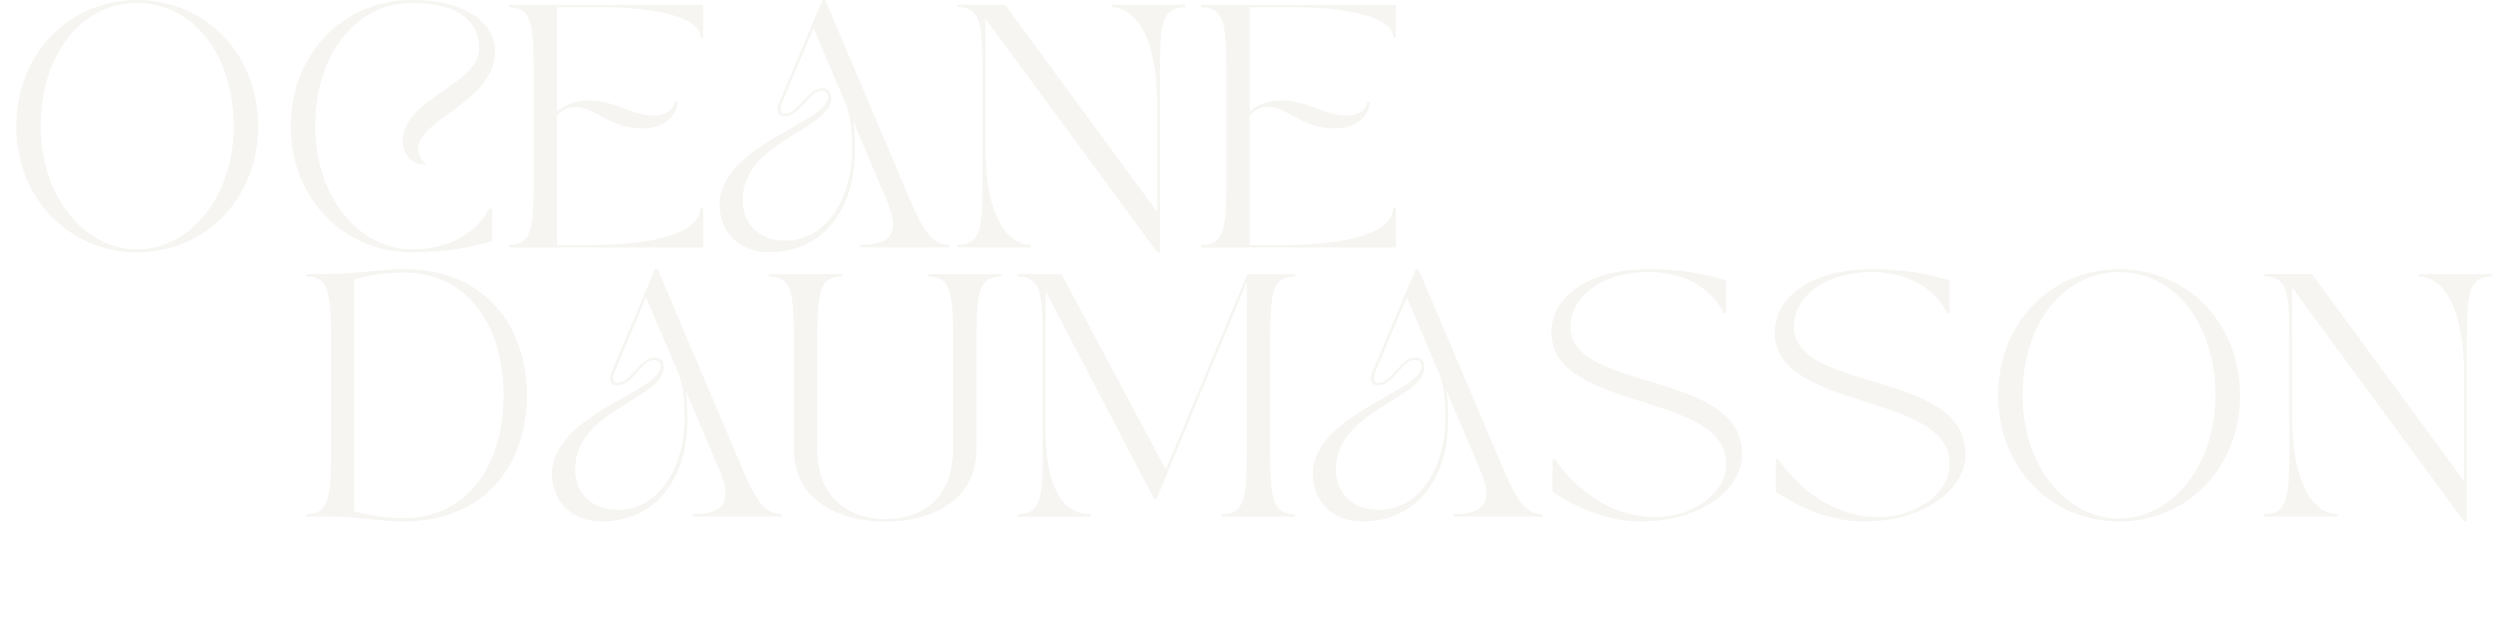
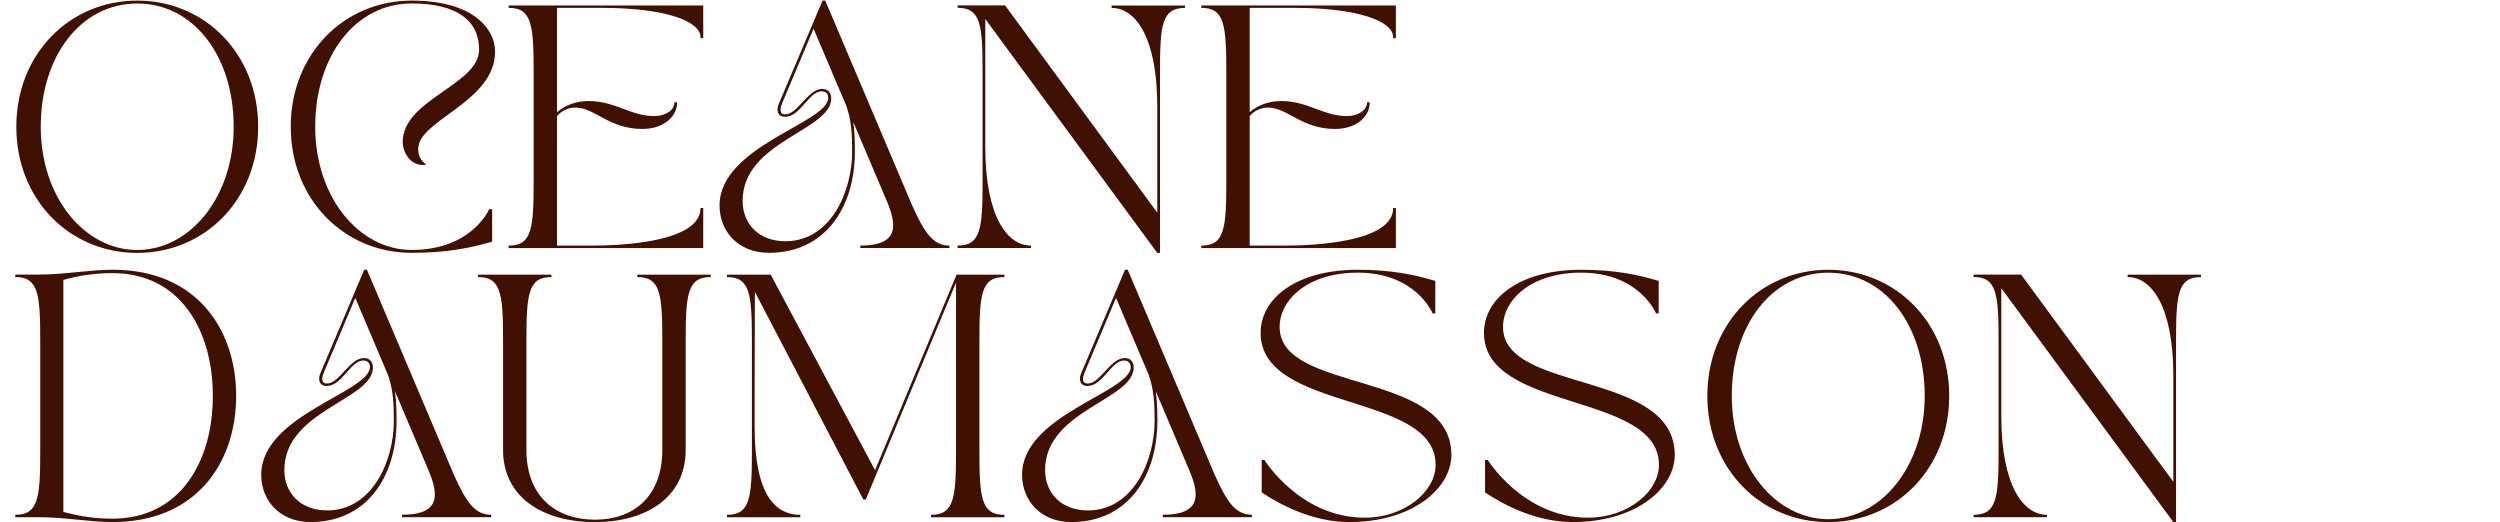
- <svg xmlns="http://www.w3.org/2000/svg" id="Layer_1" data-name="Layer 1" viewBox="0 0 590.13 146.93">
-   <g isolation="isolate">
-     <g isolation="isolate">
-       <g isolation="isolate">
-         <path d="M72.24,121.38c5.52,0,5.9-4.07,5.9-15.35v-25.43c0-11.28-.39-15.35-5.9-15.35v-.57h5.13c6.74,0,12.25-1.15,17.9-1.15,19.76,0,29.12,14.09,29.12,29.78s-9.37,29.78-29.12,29.78c-5.65,0-11.16-1.15-17.9-1.15h-5.13v-.57ZM83.6,120.69c3.72,1.03,7.44,1.6,11.61,1.6,15.84,0,23.67-13.34,23.67-28.98s-7.83-28.98-23.67-28.98c-4.17,0-7.89.57-11.61,1.6v54.75Z" fill="#f6f5f2" />
+ <svg xmlns="http://www.w3.org/2000/svg" id="Layer_1" version="1.1" viewBox="0 0 590.13 123">
+   <defs>
+     <style>
+       .st0 {
+         isolation: isolate;
+       }
+ 
+       .st1 {
+         fill: #401103;
+       }
+     </style>
+   </defs>
+   <g class="st0">
+     <g class="st0">
+       <g class="st0">
+         <path class="st1" d="M3.6,121.52c5.52,0,5.9-4.07,5.9-15.35v-25.43c0-11.28-.39-15.35-5.9-15.35v-.57h5.13c6.74,0,12.25-1.15,17.9-1.15,19.76,0,29.12,14.09,29.12,29.78s-9.37,29.78-29.12,29.78c-5.65,0-11.16-1.15-17.9-1.15H3.6v-.57h0ZM14.96,120.83c3.72,1.03,7.44,1.6,11.61,1.6,15.84,0,23.67-13.34,23.67-28.98s-7.83-28.98-23.67-28.98c-4.17,0-7.89.57-11.61,1.6v54.75h0Z" />
      </g>
    </g>
-     <g isolation="isolate">
-       <g isolation="isolate">
-         <path d="M155.96,86.51c0-1.09-.71-1.55-1.54-1.55-3.08,0-5,6.01-8.66,6.01-1.8,0-2.12-1.55-1.48-3.04,3.91-9.22,6.29-14.89,10.33-24.4h.64l20.53,48.39c2.82,6.3,4.88,9.45,8.79,9.45v.57h-21.04v-.57c9.04,0,8.72-4.64,6.29-10.42l-7.95-18.73c.26,1.83.38,4.12.38,6.87,0,13.92-7.51,24-20.27,24-7.44,0-11.68-5.21-11.68-11.17,0-14.09,25.66-19.47,25.66-25.43ZM145.83,120.35c10.71,0,15.78-11.74,15.78-21.13,0-4.24-.19-7.39-1.35-10.77l-7.76-18.27-7.38,17.52c-.83,2-.32,2.69.71,2.69,2.95,0,5.32-6.01,8.72-6.01,1.22,0,2.12.74,2.12,2.23,0,7.67-20.91,10.08-20.91,24.22,0,5.38,3.78,9.51,10.07,9.51Z" fill="#f6f5f2" />
+     <g class="st0">
+       <g class="st0">
+         <path class="st1" d="M87.32,86.65c0-1.09-.71-1.55-1.54-1.55-3.08,0-5,6.01-8.66,6.01-1.8,0-2.12-1.55-1.48-3.04,3.91-9.22,6.29-14.89,10.33-24.4h.64l20.53,48.39c2.82,6.3,4.88,9.45,8.79,9.45v.57h-21.04v-.57c9.04,0,8.72-4.64,6.29-10.42l-7.95-18.73c.26,1.83.38,4.12.38,6.87,0,13.92-7.51,24-20.27,24-7.44,0-11.68-5.21-11.68-11.17,0-14.09,25.66-19.47,25.66-25.43v.02ZM77.19,120.49c10.71,0,15.78-11.74,15.78-21.13,0-4.24-.19-7.39-1.35-10.77l-7.76-18.27-7.38,17.52c-.83,2-.32,2.69.71,2.69,2.95,0,5.32-6.01,8.72-6.01,1.22,0,2.12.74,2.12,2.23,0,7.67-20.91,10.08-20.91,24.22,0,5.38,3.78,9.51,10.07,9.51h0Z" />
      </g>
    </g>
-     <g isolation="isolate">
-       <g isolation="isolate">
-         <path d="M181.48,64.69h17.32v.57c-5.52,0-5.9,4.07-5.9,15.35v25.43c0,11.11,7.06,16.49,16.17,16.49s15.91-5.44,15.91-16.49v-25.43c0-11.28-.38-15.35-5.9-15.35v-.57h17.32v.57c-5.52,0-5.9,4.07-5.9,15.35v25.43c0,11.45-9.62,17.07-21.43,17.07s-21.68-5.5-21.68-17.07v-25.43c0-11.28-.39-15.35-5.9-15.35v-.57Z" fill="#f6f5f2" />
-         <path d="M250.57,64.69l24.63,46.16,19.24-46.16h11.29v.57c-5.52,0-5.9,4.07-5.9,15.35v25.43c0,11.28.38,15.35,5.9,15.35v.57h-17.32v-.57c5.52,0,5.9-4.07,5.9-15.35v-39.46c-6.93,16.55-13.41,32.3-21.3,51.2h-.58c-10.07-19.24-15.84-30.35-25.6-49.02l-.06,24.57v7.27c0,16.67,5.26,20.79,10.78,20.79v.57h-17.32v-.57c5.52,0,5.9-4.07,5.9-15.35v-25.43c0-11.28-.38-15.35-5.9-15.35v-.57h10.33Z" fill="#f6f5f2" />
+     <g class="st0">
+       <g class="st0">
+         <path class="st1" d="M112.84,64.83h17.32v.57c-5.52,0-5.9,4.07-5.9,15.35v25.43c0,11.11,7.06,16.49,16.17,16.49s15.91-5.44,15.91-16.49v-25.43c0-11.28-.38-15.35-5.9-15.35v-.57h17.32v.57c-5.52,0-5.9,4.07-5.9,15.35v25.43c0,11.45-9.62,17.07-21.43,17.07s-21.68-5.5-21.68-17.07v-25.43c0-11.28-.39-15.35-5.9-15.35v-.57h-.01Z" />
+         <path class="st1" d="M181.93,64.83l24.63,46.16,19.24-46.16h11.29v.57c-5.52,0-5.9,4.07-5.9,15.35v25.43c0,11.28.38,15.35,5.9,15.35v.57h-17.32v-.57c5.52,0,5.9-4.07,5.9-15.35v-39.46c-6.93,16.55-13.41,32.3-21.3,51.2h-.58c-10.07-19.24-15.84-30.35-25.6-49.02l-.06,24.57v7.27c0,16.67,5.26,20.79,10.78,20.79v.57h-17.32v-.57c5.52,0,5.9-4.07,5.9-15.35v-25.43c0-11.28-.38-15.35-5.9-15.35v-.57h10.34Z" />
      </g>
    </g>
-     <g isolation="isolate">
-       <g isolation="isolate">
-         <path d="M335.54,86.51c0-1.09-.71-1.55-1.54-1.55-3.08,0-5,6.01-8.66,6.01-1.8,0-2.12-1.55-1.47-3.04,3.91-9.22,6.29-14.89,10.33-24.4h.64l20.53,48.39c2.82,6.3,4.88,9.45,8.79,9.45v.57h-21.04v-.57c9.04,0,8.72-4.64,6.29-10.42l-7.95-18.73c.26,1.83.38,4.12.38,6.87,0,13.92-7.51,24-20.27,24-7.44,0-11.67-5.21-11.67-11.17,0-14.09,25.66-19.47,25.66-25.43ZM325.41,120.35c10.71,0,15.78-11.74,15.78-21.13,0-4.24-.19-7.39-1.35-10.77l-7.76-18.27-7.38,17.52c-.83,2-.32,2.69.71,2.69,2.95,0,5.32-6.01,8.72-6.01,1.22,0,2.12.74,2.12,2.23,0,7.67-20.91,10.08-20.91,24.22,0,5.38,3.78,9.51,10.07,9.51Z" fill="#f6f5f2" />
+     <g class="st0">
+       <g class="st0">
+         <path class="st1" d="M266.9,86.65c0-1.09-.71-1.55-1.54-1.55-3.08,0-5,6.01-8.66,6.01-1.8,0-2.12-1.55-1.47-3.04,3.91-9.22,6.29-14.89,10.33-24.4h.64l20.53,48.39c2.82,6.3,4.88,9.45,8.79,9.45v.57h-21.04v-.57c9.04,0,8.72-4.64,6.29-10.42l-7.95-18.73c.26,1.83.38,4.12.38,6.87,0,13.92-7.51,24-20.27,24-7.44,0-11.67-5.21-11.67-11.17,0-14.09,25.66-19.47,25.66-25.43l-.02.02ZM256.77,120.49c10.71,0,15.78-11.74,15.78-21.13,0-4.24-.19-7.39-1.35-10.77l-7.76-18.27-7.38,17.52c-.83,2-.32,2.69.71,2.69,2.95,0,5.32-6.01,8.72-6.01,1.22,0,2.12.74,2.12,2.23,0,7.67-20.91,10.08-20.91,24.22,0,5.38,3.78,9.51,10.07,9.51h0Z" />
      </g>
    </g>
-     <g isolation="isolate">
-       <g isolation="isolate">
-         <path d="M389.17,63.54c7.89,0,13.34,1.15,18.28,2.63v7.67h-.64s-3.91-9.62-17.64-9.62c-11.93,0-18.47,6.47-18.47,12.83,0,15.69,40.54,10.14,40.54,30.18,0,7.96-9.24,15.86-24.05,15.86-8.47,0-15.97-3.84-20.72-6.99v-7.67h.64s8.4,13.63,23.67,13.63c9.37,0,16.74-6.13,16.74-12.48,0-17.24-41.31-12.37-41.31-31.15,0-7.96,8.15-14.89,22.96-14.89Z" fill="#f6f5f2" />
-         <path d="M441.9,63.54c7.89,0,13.34,1.15,18.28,2.63v7.67h-.64s-3.91-9.62-17.64-9.62c-11.93,0-18.47,6.47-18.47,12.83,0,15.69,40.54,10.14,40.54,30.18,0,7.96-9.24,15.86-24.06,15.86-8.47,0-15.97-3.84-20.72-6.99v-7.67h.64s8.4,13.63,23.67,13.63c9.37,0,16.74-6.13,16.74-12.48,0-17.24-41.31-12.37-41.31-31.15,0-7.96,8.15-14.89,22.96-14.89Z" fill="#f6f5f2" />
-         <path d="M471.66,93.32c0-17.18,12.57-29.78,28.55-29.78s28.55,12.6,28.55,29.78-12.57,29.78-28.55,29.78-28.55-12.6-28.55-29.78ZM477.43,93.32c0,16.72,10.39,29.09,22.77,29.09s22.77-12.37,22.77-29.09-9.49-29.09-22.77-29.09-22.77,12.37-22.77,29.09Z" fill="#f6f5f2" />
-         <path d="M545.74,64.69l35.92,48.9v-24.97c0-16.67-5.26-23.36-10.78-23.36v-.57h17.32v.57c-5.52,0-5.9,4.07-5.9,15.35v42.49h-.64l-40.61-55.21v30.12c0,16.66,5.26,23.37,10.78,23.37v.57h-17.32v-.57c5.52,0,5.9-4.07,5.9-15.35v-25.43c0-11.28-.38-15.35-5.9-15.35v-.57h11.23Z" fill="#f6f5f2" />
+     <g class="st0">
+       <g class="st0">
+         <path class="st1" d="M320.53,63.68c7.89,0,13.34,1.15,18.28,2.63v7.67h-.64s-3.91-9.62-17.64-9.62c-11.93,0-18.47,6.47-18.47,12.83,0,15.69,40.54,10.14,40.54,30.18,0,7.96-9.24,15.86-24.05,15.86-8.47,0-15.97-3.84-20.72-6.99v-7.67h.64s8.4,13.63,23.67,13.63c9.37,0,16.74-6.13,16.74-12.48,0-17.24-41.31-12.37-41.31-31.15,0-7.96,8.15-14.89,22.96-14.89Z" />
+         <path class="st1" d="M373.26,63.68c7.89,0,13.34,1.15,18.28,2.63v7.67h-.64s-3.91-9.62-17.64-9.62c-11.93,0-18.47,6.47-18.47,12.83,0,15.69,40.54,10.14,40.54,30.18,0,7.96-9.24,15.86-24.06,15.86-8.47,0-15.97-3.84-20.72-6.99v-7.67h.64s8.4,13.63,23.67,13.63c9.37,0,16.74-6.13,16.74-12.48,0-17.24-41.31-12.37-41.31-31.15,0-7.96,8.15-14.89,22.96-14.89h.01Z" />
+         <path class="st1" d="M403.02,93.46c0-17.18,12.57-29.78,28.55-29.78s28.55,12.6,28.55,29.78-12.57,29.78-28.55,29.78-28.55-12.6-28.55-29.78h0ZM408.79,93.46c0,16.72,10.39,29.09,22.77,29.09s22.77-12.37,22.77-29.09-9.49-29.09-22.77-29.09-22.77,12.37-22.77,29.09Z" />
+         <path class="st1" d="M477.1,64.83l35.92,48.9v-24.97c0-16.67-5.26-23.36-10.78-23.36v-.57h17.32v.57c-5.52,0-5.9,4.07-5.9,15.35v42.49h-.64l-40.61-55.21v30.12c0,16.66,5.26,23.37,10.78,23.37v.57h-17.32v-.57c5.52,0,5.9-4.07,5.9-15.35v-25.43c0-11.28-.38-15.35-5.9-15.35v-.57h11.23Z" />
      </g>
    </g>
  </g>
-   <g isolation="isolate">
-     <g isolation="isolate">
-       <g isolation="isolate">
-         <path d="M3.85,29.78C3.85,12.6,16.42,0,32.39,0s28.55,12.6,28.55,29.78-12.57,29.78-28.55,29.78S3.85,46.96,3.85,29.78ZM9.62,29.78c0,16.72,10.39,29.09,22.77,29.09s22.77-12.37,22.77-29.09S45.67.69,32.39.69,9.62,13.06,9.62,29.78Z" fill="#f6f5f2" />
-         <path d="M68.63,29.78C68.63,12.6,81.21,0,97.18,0,111.87,0,116.87,6.82,116.87,12.03c0,11.91-18.15,16.15-18.15,22.96,0,1.78.64,2.75,1.92,3.72-3.46.69-5.58-2.69-5.58-5.33,0-10.08,18.03-13.46,18.03-21.82,0-6.81-5.2-10.88-15.91-10.88-13.28,0-22.77,12.37-22.77,29.09s10.39,29.09,22.77,29.09c14.24,0,18.28-9.62,18.28-9.62h.71v7.67c-5.13,1.49-10.78,2.63-18.99,2.63-15.97,0-28.55-12.6-28.55-29.78Z" fill="#f6f5f2" />
-         <path d="M120.07,1.15h45.93v7.73h-.64v-.23c0-3.84-8.47-6.93-23.22-6.93h-10.65v24.62c1.92-1.66,4.49-2.63,7.44-2.63,6.35,0,9.88,3.55,15.52,3.55,2.44,0,4.75-1.26,4.75-3.26h.64c0,3.38-3.14,6.3-8.21,6.3-7.83,0-11.1-4.92-15.65-5.04-1.86-.06-3.46.8-4.49,2v30.58h8.21c6.09,0,25.66-.63,25.66-8.88h.64v9.45h-45.93v-.57c5.52,0,5.9-4.07,5.9-15.35v-25.43c0-11.28-.39-15.35-5.9-15.35v-.57Z" fill="#f6f5f2" />
-         <path d="M195.51,22.97c0-1.09-.71-1.55-1.54-1.55-3.08,0-5,6.01-8.66,6.01-1.8,0-2.12-1.55-1.48-3.04,3.91-9.22,6.29-14.89,10.33-24.4h.64l20.53,48.39c2.82,6.3,4.88,9.45,8.79,9.45v.57h-21.04v-.57c9.04,0,8.72-4.64,6.29-10.42l-7.95-18.73c.26,1.83.38,4.12.38,6.87,0,13.92-7.51,23.99-20.27,23.99-7.44,0-11.68-5.21-11.68-11.17,0-14.09,25.66-19.47,25.66-25.43ZM185.37,56.81c10.71,0,15.78-11.74,15.78-21.13,0-4.24-.19-7.39-1.35-10.77l-7.76-18.27-7.38,17.52c-.83,2-.32,2.69.71,2.69,2.95,0,5.32-6.01,8.72-6.01,1.22,0,2.12.74,2.12,2.23,0,7.67-20.91,10.08-20.91,24.22,0,5.38,3.78,9.51,10.07,9.51Z" fill="#f6f5f2" />
-         <path d="M237.26,1.15l35.92,48.91v-24.97c0-16.66-5.26-23.36-10.78-23.36v-.57h17.32v.57c-5.52,0-5.9,4.07-5.9,15.35v42.49h-.64L232.58,4.35v30.12c0,16.66,5.26,23.36,10.78,23.36v.57h-17.32v-.57c5.52,0,5.9-4.07,5.9-15.35v-25.43c0-11.28-.39-15.35-5.9-15.35v-.57h11.23Z" fill="#f6f5f2" />
-         <path d="M283.57,1.15h45.93v7.73h-.64v-.23c0-3.84-8.47-6.93-23.22-6.93h-10.65v24.62c1.92-1.66,4.49-2.63,7.44-2.63,6.35,0,9.88,3.55,15.52,3.55,2.44,0,4.75-1.26,4.75-3.26h.64c0,3.38-3.14,6.3-8.21,6.3-7.83,0-11.1-4.92-15.65-5.04-1.86-.06-3.46.8-4.49,2v30.58h8.21c6.09,0,25.66-.63,25.66-8.88h.64v9.45h-45.93v-.57c5.52,0,5.9-4.07,5.9-15.35v-25.43c0-11.28-.39-15.35-5.9-15.35v-.57Z" fill="#f6f5f2" />
+   <g class="st0">
+     <g class="st0">
+       <g class="st0">
+         <path class="st1" d="M3.85,29.92C3.85,12.74,16.42.14,32.39.14s28.55,12.6,28.55,29.78-12.57,29.78-28.55,29.78S3.85,47.1,3.85,29.92ZM9.62,29.92c0,16.72,10.39,29.09,22.77,29.09s22.77-12.37,22.77-29.09S45.67.83,32.39.83,9.62,13.2,9.62,29.92Z" />
+         <path class="st1" d="M68.63,29.92C68.63,12.74,81.21.14,97.18.14c14.69,0,19.69,6.82,19.69,12.03,0,11.91-18.15,16.15-18.15,22.96,0,1.78.64,2.75,1.92,3.72-3.46.69-5.58-2.69-5.58-5.33,0-10.08,18.03-13.46,18.03-21.82,0-6.81-5.2-10.88-15.91-10.88-13.28,0-22.77,12.37-22.77,29.09s10.39,29.09,22.77,29.09c14.24,0,18.28-9.62,18.28-9.62h.71v7.67c-5.13,1.49-10.78,2.63-18.99,2.63-15.97,0-28.55-12.6-28.55-29.78v.02Z" />
+         <path class="st1" d="M120.07,1.29h45.93v7.73h-.64v-.23c0-3.84-8.47-6.93-23.22-6.93h-10.65v24.62c1.92-1.66,4.49-2.63,7.44-2.63,6.35,0,9.88,3.55,15.52,3.55,2.44,0,4.75-1.26,4.75-3.26h.64c0,3.38-3.14,6.3-8.21,6.3-7.83,0-11.1-4.92-15.65-5.04-1.86-.06-3.46.8-4.49,2v30.58h8.21c6.09,0,25.66-.63,25.66-8.88h.64v9.45h-45.93v-.57c5.52,0,5.9-4.07,5.9-15.35v-25.43c0-11.28-.39-15.35-5.9-15.35v-.57h0Z" />
+         <path class="st1" d="M195.51,23.11c0-1.09-.71-1.55-1.54-1.55-3.08,0-5,6.01-8.66,6.01-1.8,0-2.12-1.55-1.48-3.04,3.91-9.22,6.29-14.89,10.33-24.4h.64l20.53,48.39c2.82,6.3,4.88,9.45,8.79,9.45v.57h-21.04v-.57c9.04,0,8.72-4.64,6.29-10.42l-7.95-18.73c.26,1.83.38,4.12.38,6.87,0,13.92-7.51,23.99-20.27,23.99-7.44,0-11.68-5.21-11.68-11.17,0-14.09,25.66-19.47,25.66-25.43v.03ZM185.37,56.95c10.71,0,15.78-11.74,15.78-21.13,0-4.24-.19-7.39-1.35-10.77l-7.76-18.27-7.38,17.52c-.83,2-.32,2.69.71,2.69,2.95,0,5.32-6.01,8.72-6.01,1.22,0,2.12.74,2.12,2.23,0,7.67-20.91,10.08-20.91,24.22,0,5.38,3.78,9.51,10.07,9.51h0Z" />
+         <path class="st1" d="M237.26,1.29l35.92,48.91v-24.97c0-16.66-5.26-23.36-10.78-23.36v-.57h17.32v.57c-5.52,0-5.9,4.07-5.9,15.35v42.49h-.64L232.58,4.49v30.12c0,16.66,5.26,23.36,10.78,23.36v.57h-17.32v-.57c5.52,0,5.9-4.07,5.9-15.35v-25.43c0-11.28-.39-15.35-5.9-15.35v-.57h11.23v.02Z" />
+         <path class="st1" d="M283.57,1.29h45.93v7.73h-.64v-.23c0-3.84-8.47-6.93-23.22-6.93h-10.65v24.62c1.92-1.66,4.49-2.63,7.44-2.63,6.35,0,9.88,3.55,15.52,3.55,2.44,0,4.75-1.26,4.75-3.26h.64c0,3.38-3.14,6.3-8.21,6.3-7.83,0-11.1-4.92-15.65-5.04-1.86-.06-3.46.8-4.49,2v30.58h8.21c6.09,0,25.66-.63,25.66-8.88h.64v9.45h-45.93v-.57c5.52,0,5.9-4.07,5.9-15.35v-25.43c0-11.28-.39-15.35-5.9-15.35v-.57h0Z" />
      </g>
    </g>
  </g>
</svg>
